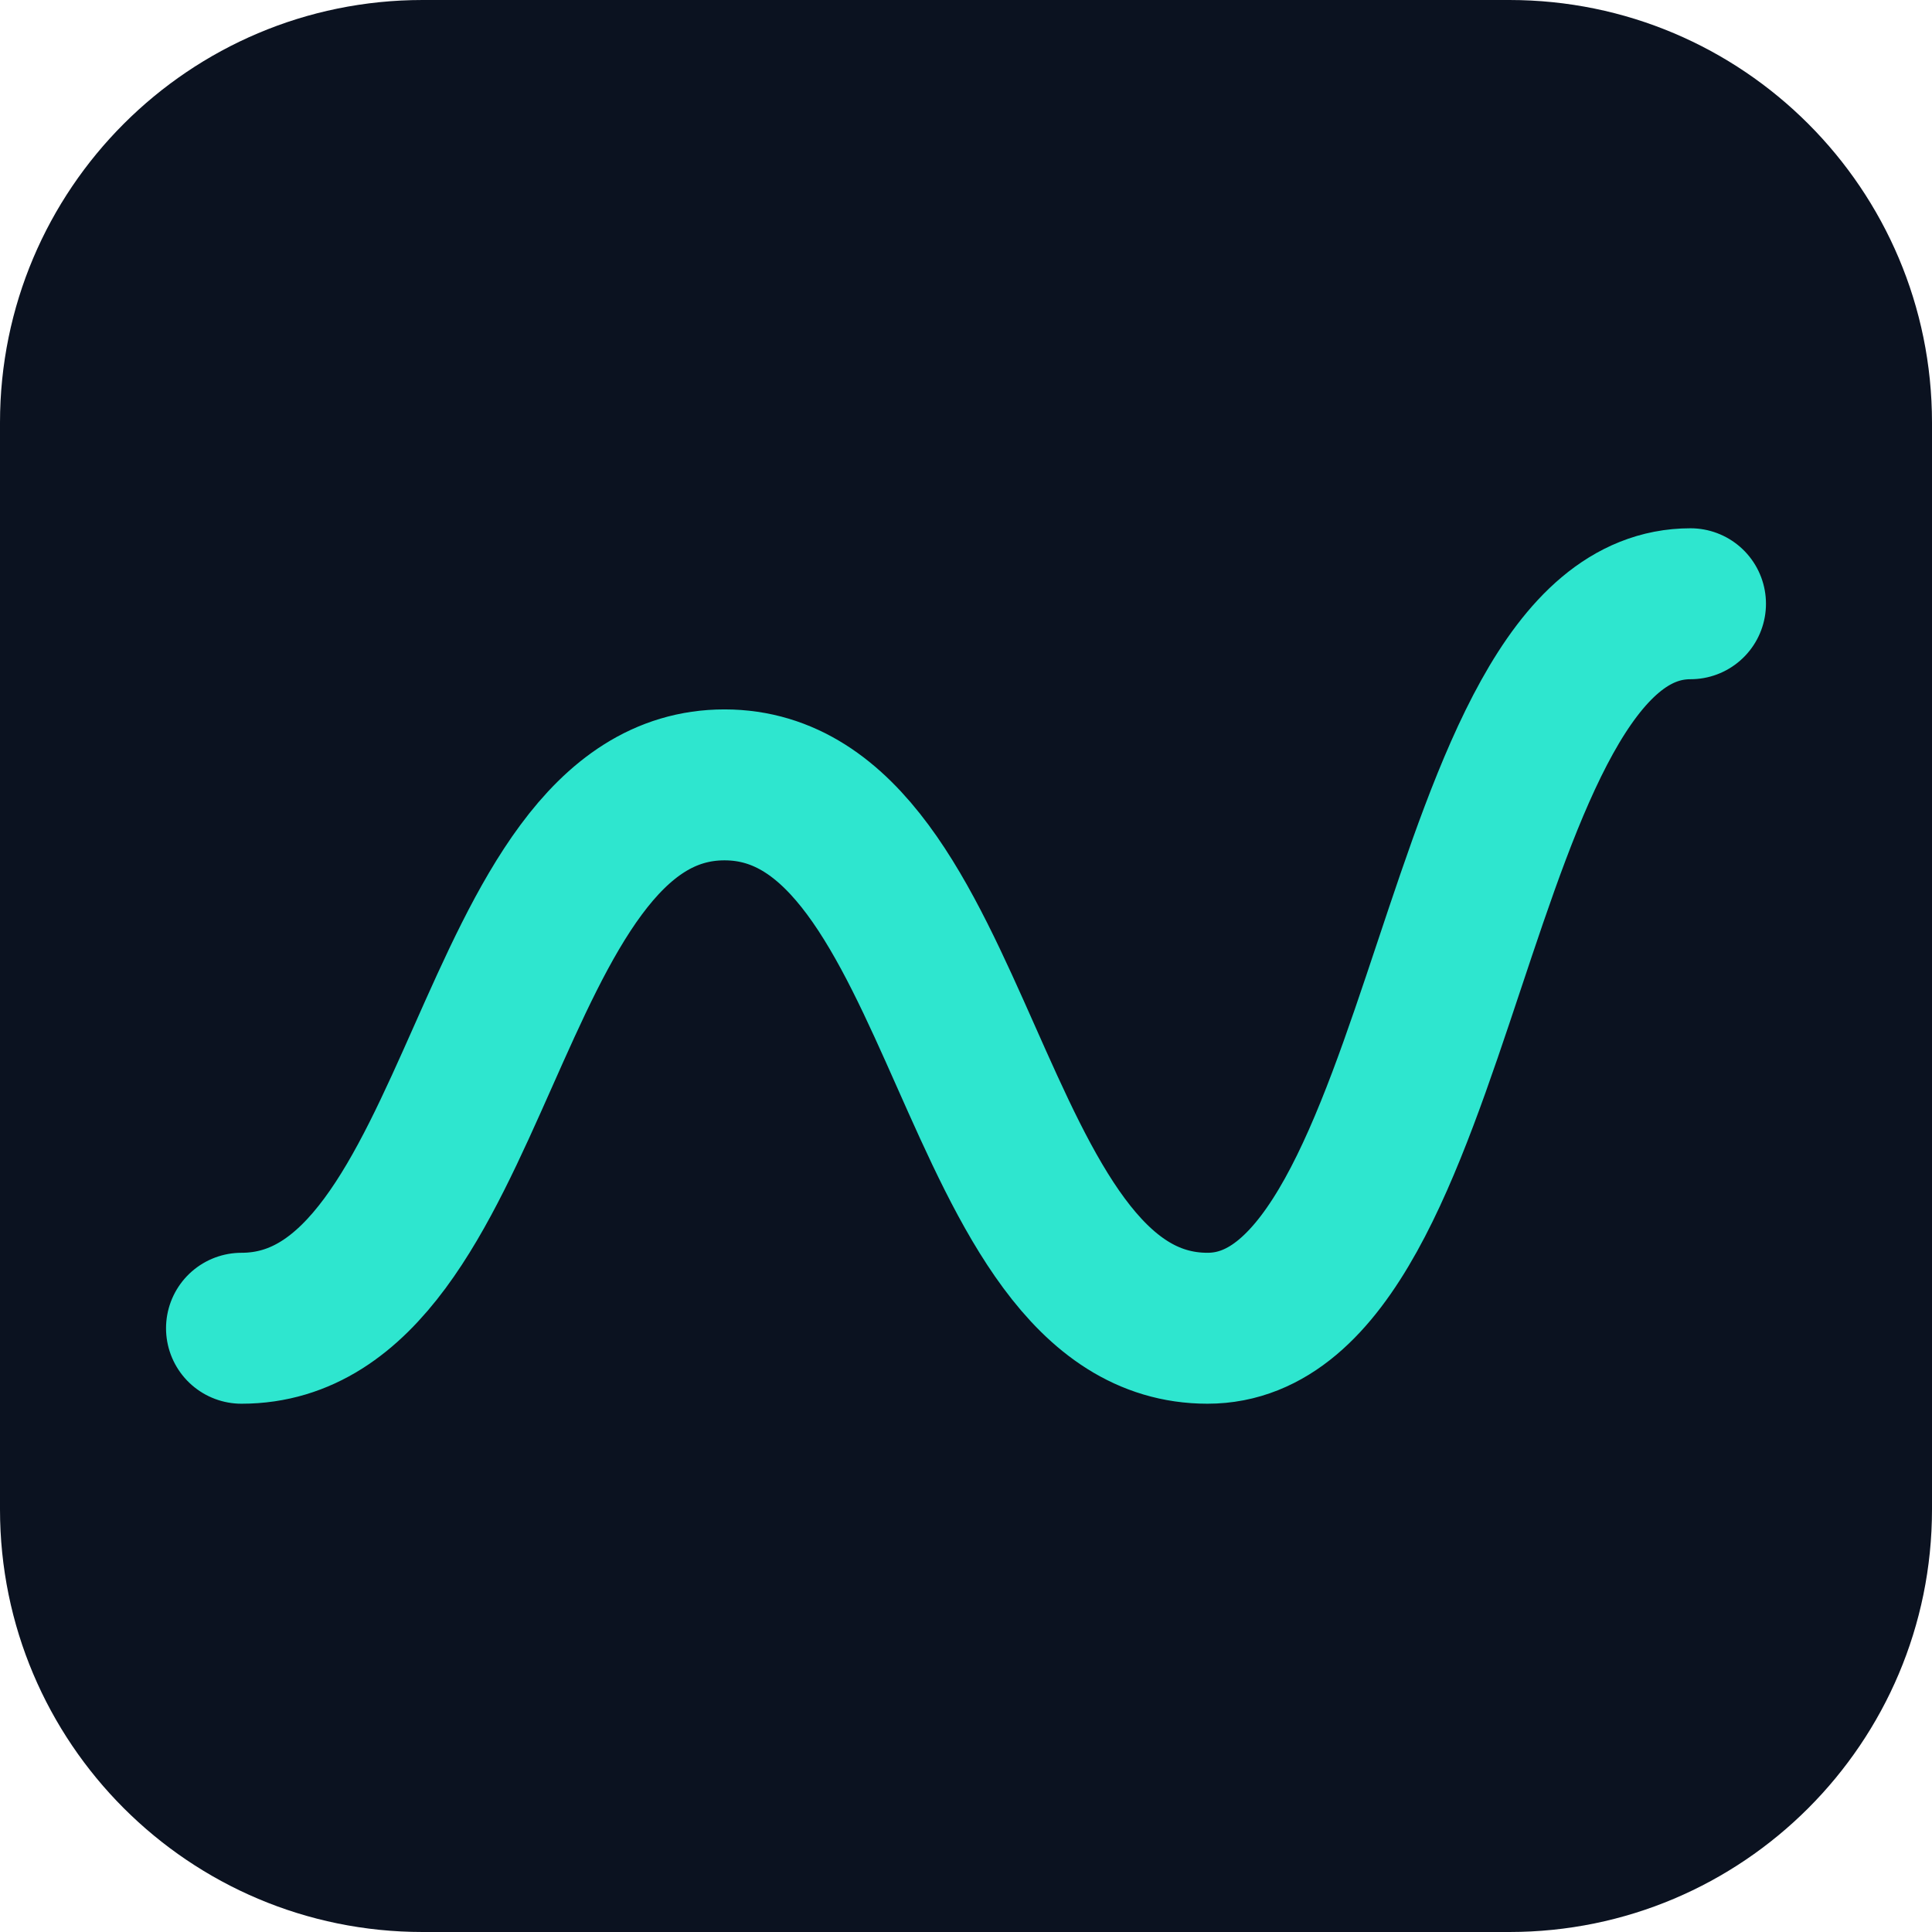
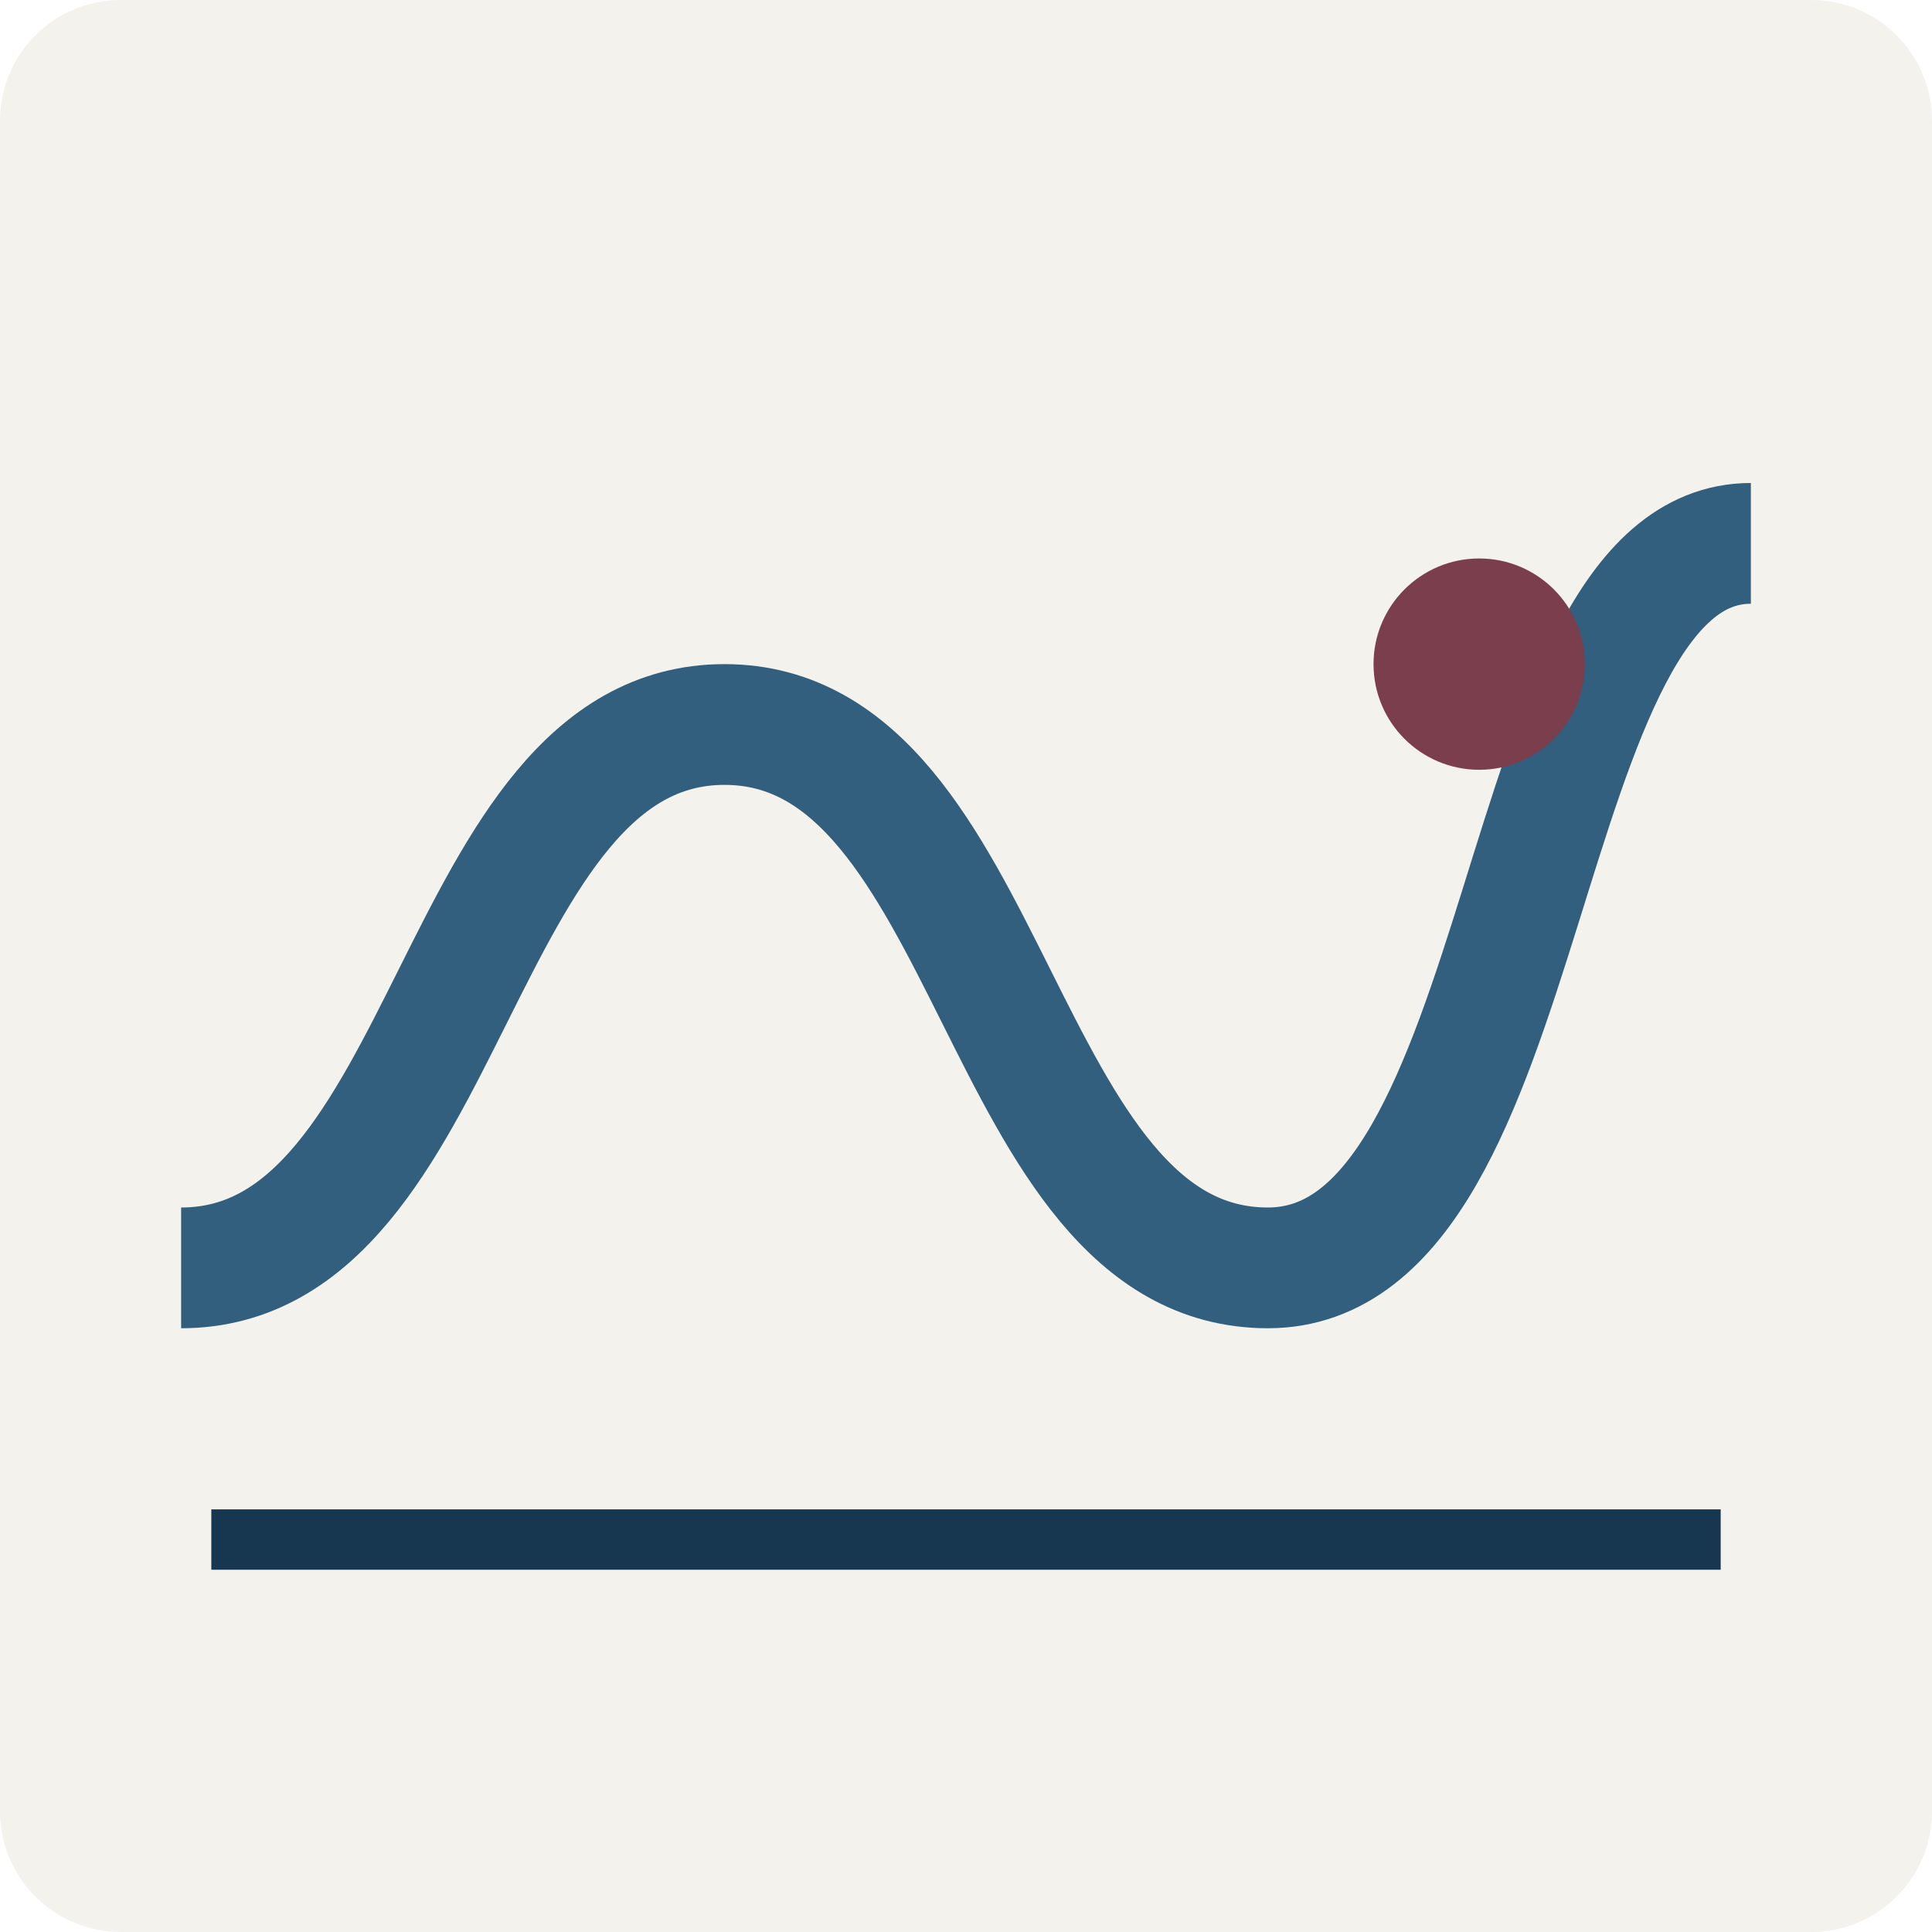
<svg xmlns="http://www.w3.org/2000/svg" viewBox="0 0 64 64">
-   <rect width="64" height="64" rx="14" fill="#0b1220" />
-   <path d="M8 44c8 0 8-18 16-18s8 18 16 18 8-24 16-24" fill="none" stroke="#2ee6cf" stroke-width="5" stroke-linecap="round" />
+   <rect width="64" height="64" rx="4" fill="#f4f2ed" />
+   <path d="M6 42c9 0 9-18 18-18s9 18 18 18 8-24 16-24" fill="none" stroke="#315f7d" stroke-width="4" />
+   <path d="M7 51h50" stroke="#173650" stroke-width="2" />
+   <circle cx="49" cy="22" r="3.5" fill="#7b3e4d" />
</svg>
